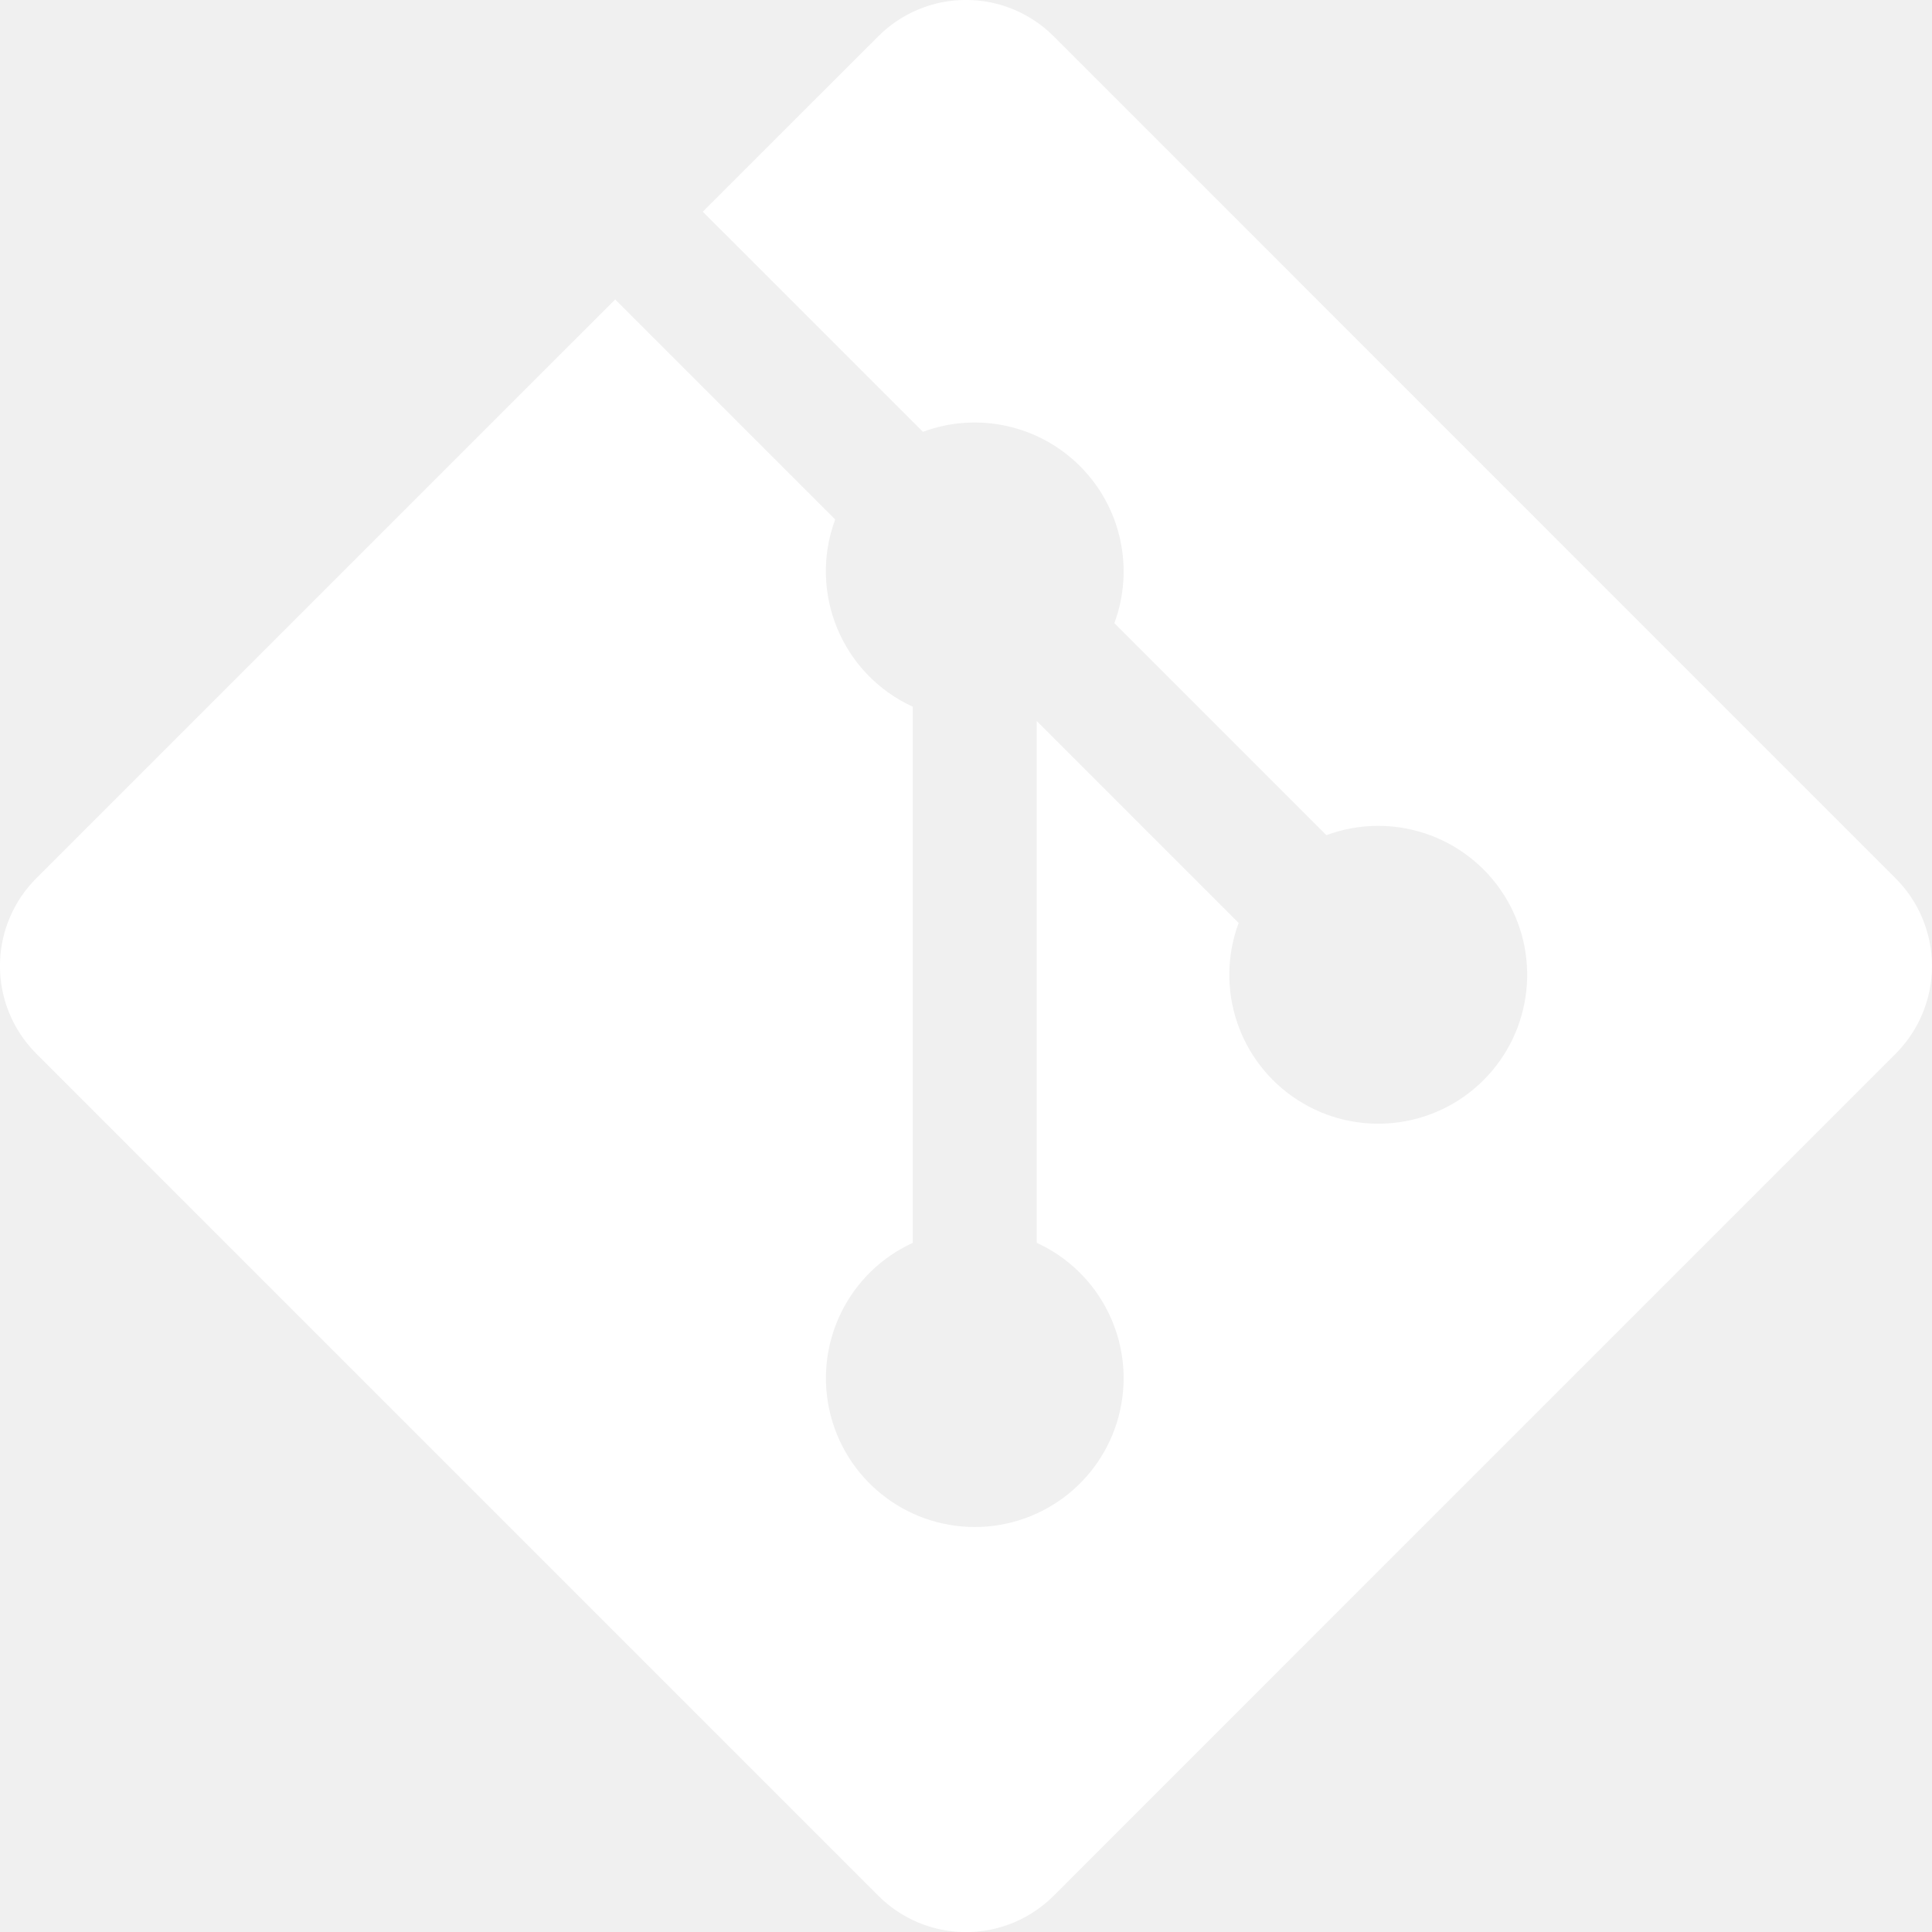
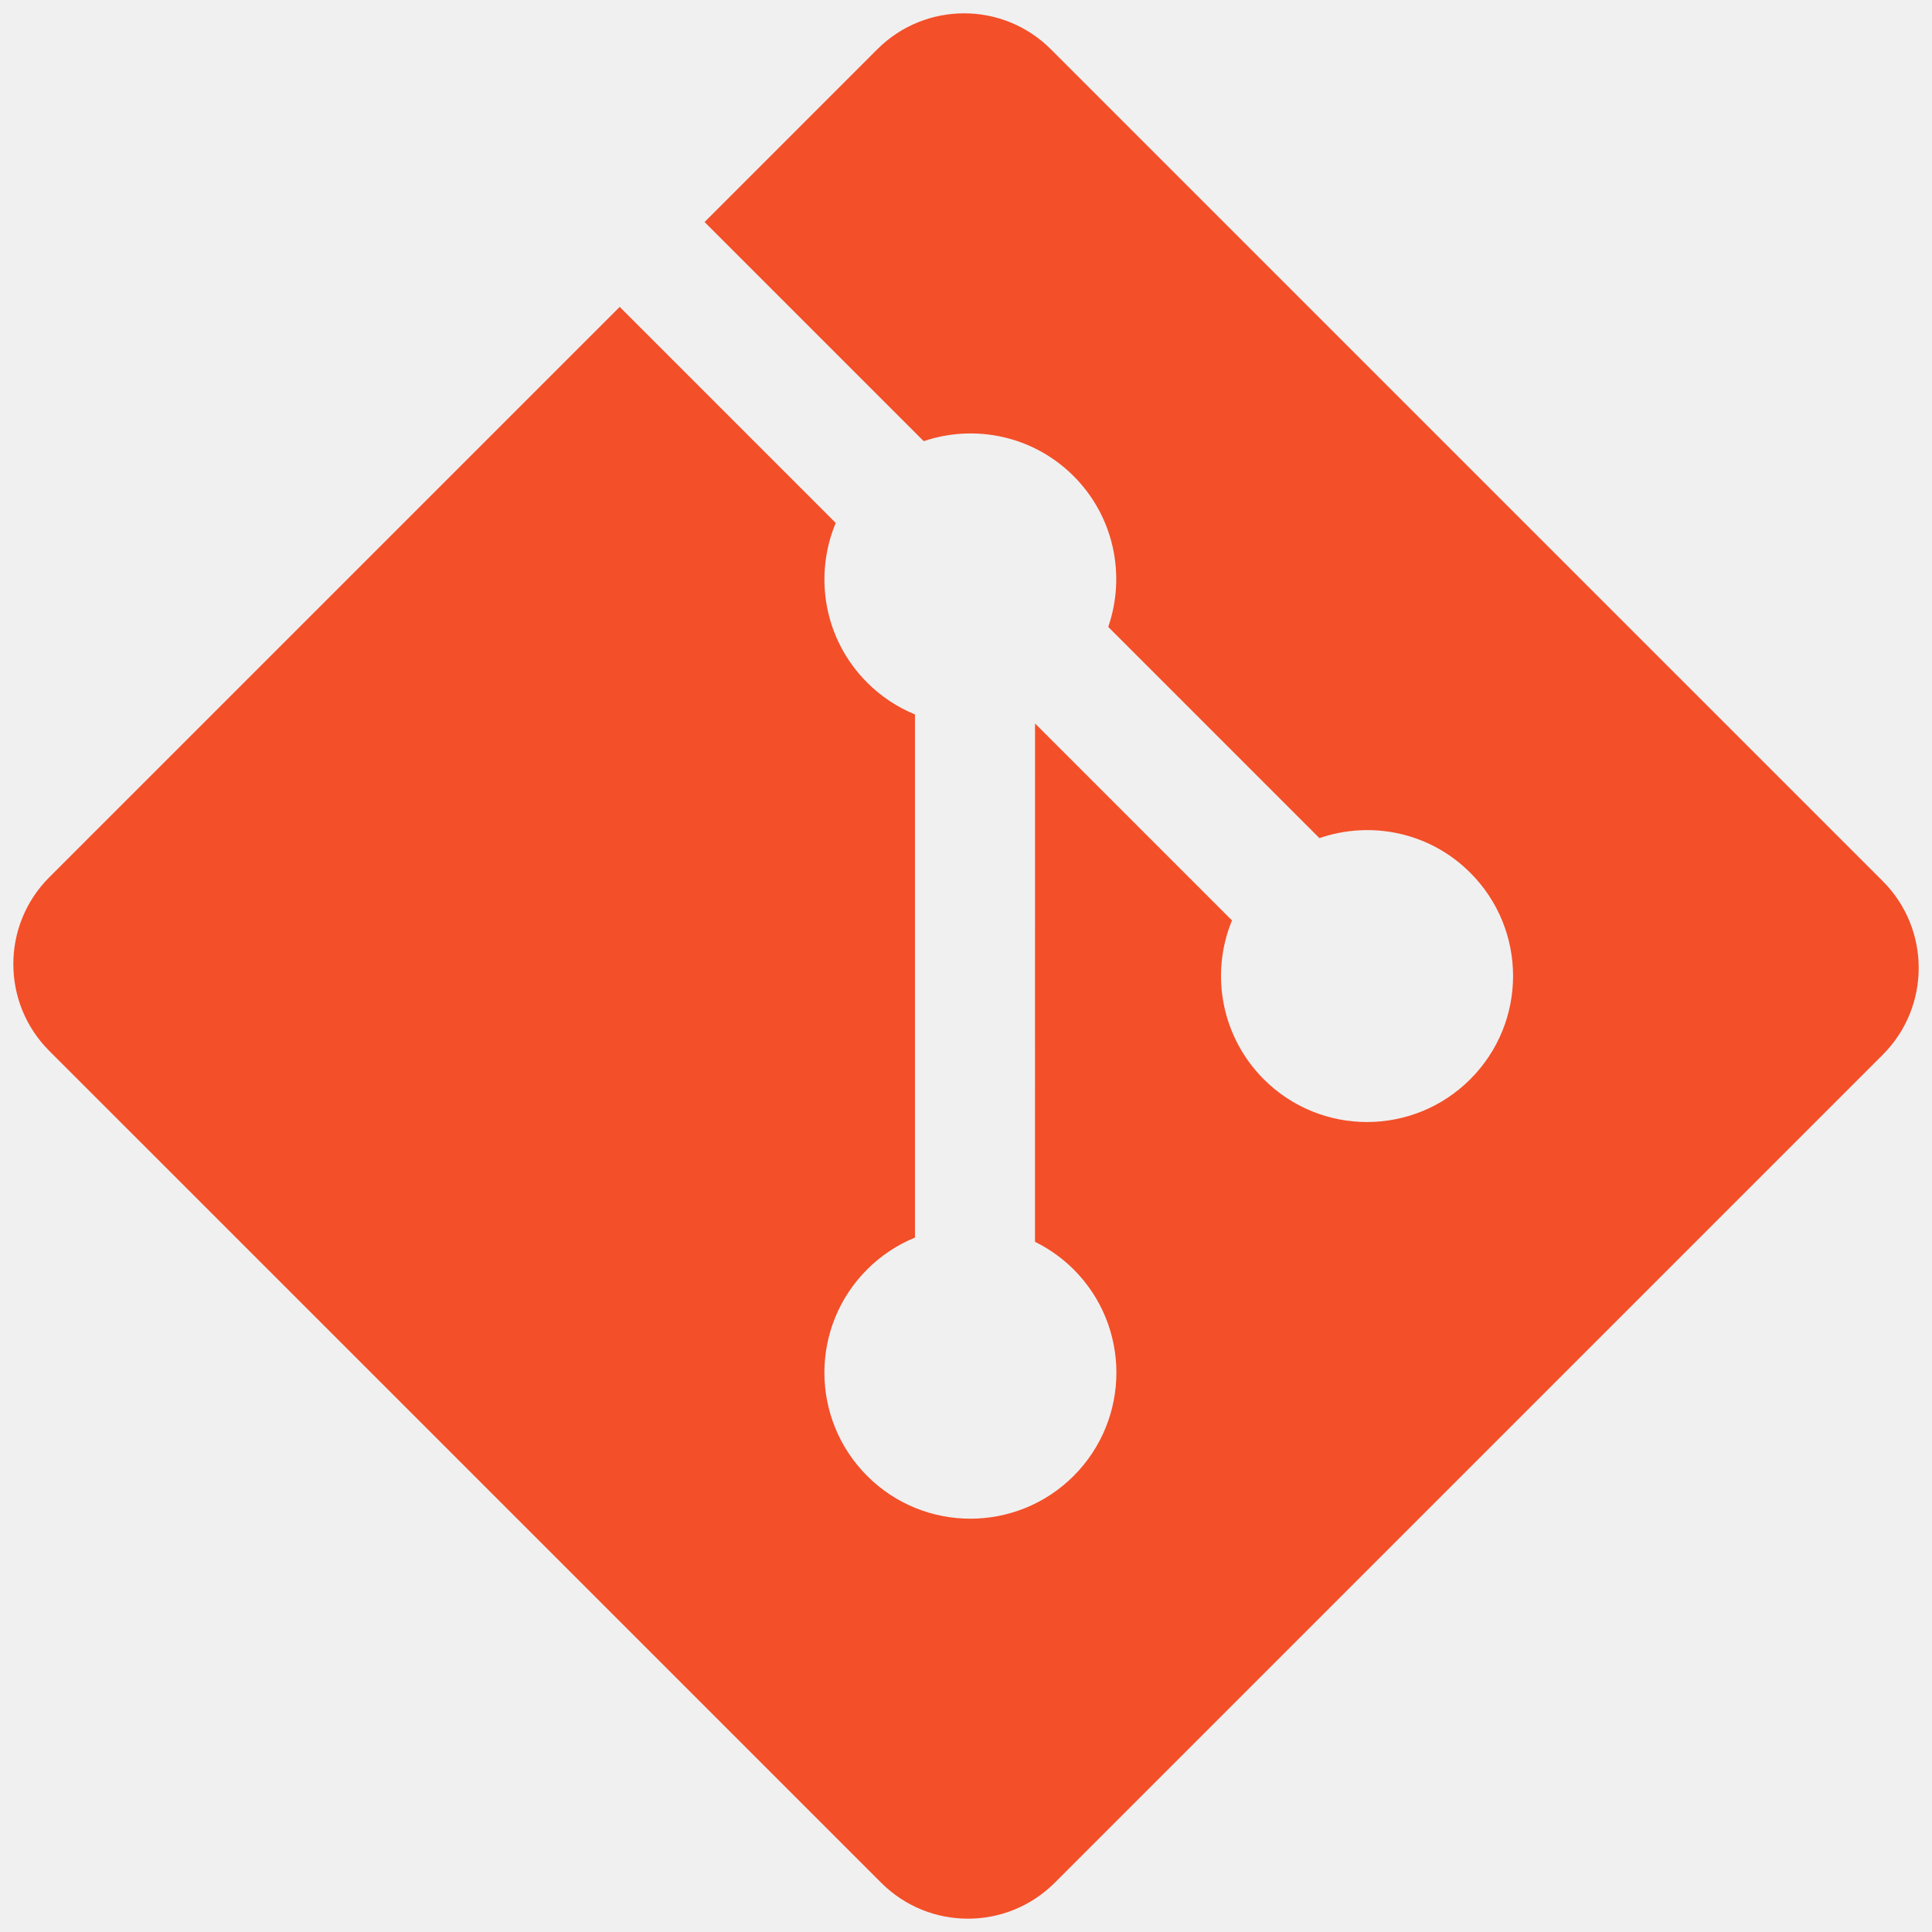
- <svg xmlns="http://www.w3.org/2000/svg" role="img" viewBox="0 0 24 24" width="24" height="24">
-   <path fill="#ffffff" d="M13.09 23.549a1.54 1.54 0 0 1-2.18 0L.451 13.089a1.54 1.54 0 0 1 0-2.179l7.191-7.19 2.733 2.733a1.85 1.85 0 0 0 .964 2.326v6.66a1.849 1.849 0 1 0 1.54 0V8.957l2.508 2.508a1.85 1.85 0 1 0 1.09-1.09l-2.634-2.634a1.85 1.85 0 0 0-2.378-2.377L8.73 2.63 10.91.451a1.54 1.54 0 0 1 2.179 0l10.459 10.46a1.54 1.54 0 0 1 0 2.179z" />
+ <svg xmlns="http://www.w3.org/2000/svg" viewBox="0 0 128 128">
+   <path fill="#F34F29" d="M124.737 58.378L69.621 3.264c-3.172-3.174-8.32-3.174-11.497 0L46.68 14.71l14.518 14.518c3.375-1.139 7.243-.375 9.932 2.314 2.703 2.706 3.461 6.607 2.294 9.993l13.992 13.993c3.385-1.167 7.292-.413 9.994 2.295 3.78 3.777 3.78 9.9 0 13.679a9.673 9.673 0 01-13.683 0 9.677 9.677 0 01-2.105-10.521L68.574 47.933l-.002 34.341a9.708 9.708 0 012.559 1.828c3.778 3.777 3.778 9.898 0 13.683-3.779 3.777-9.904 3.777-13.679 0-3.778-3.784-3.778-9.905 0-13.683a9.65 9.65 0 013.167-2.11V47.333a9.581 9.581 0 01-3.167-2.111c-2.862-2.86-3.551-7.06-2.083-10.576L41.056 20.333 3.264 58.123a8.133 8.133 0 000 11.5l55.117 55.114c3.174 3.174 8.32 3.174 11.499 0l54.858-54.858a8.135 8.135 0 00-.001-11.501z" />
</svg>
